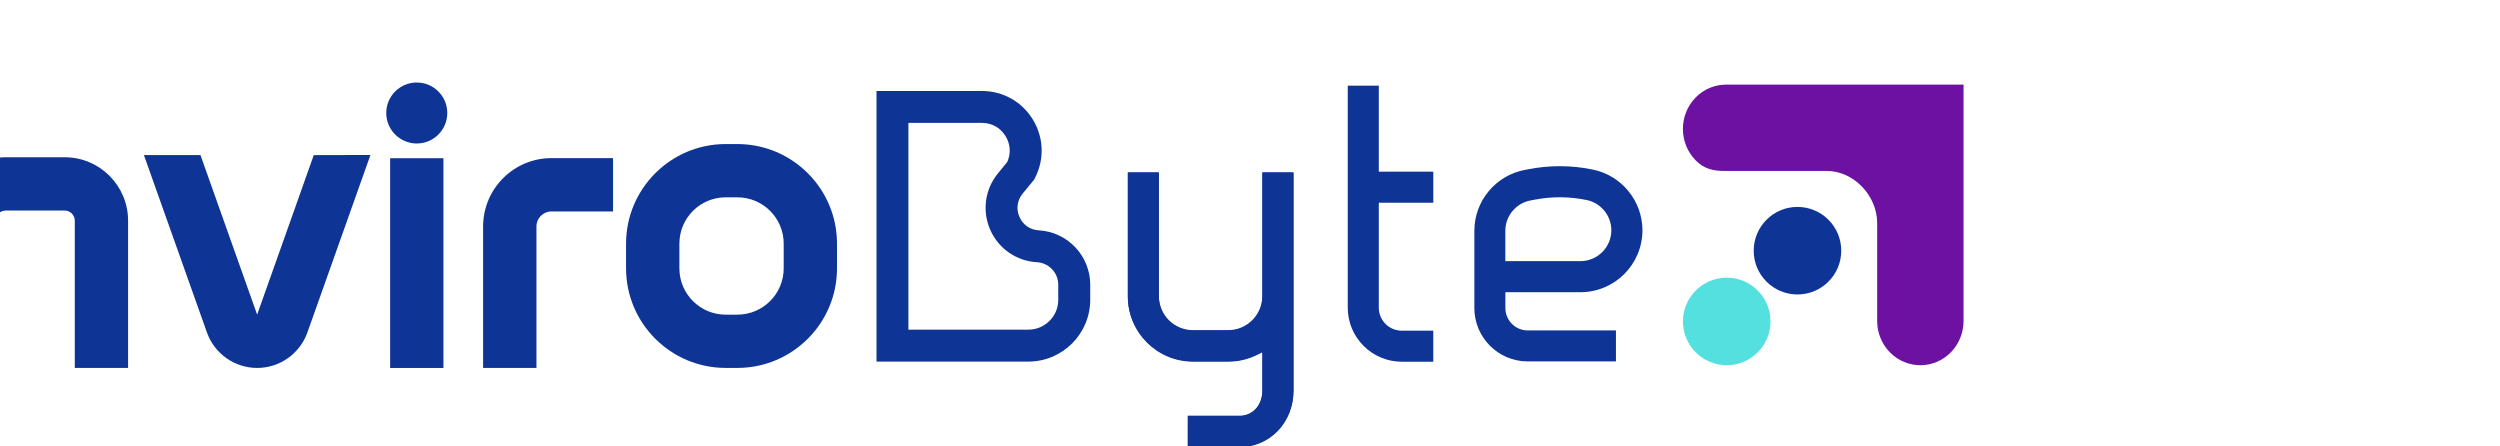
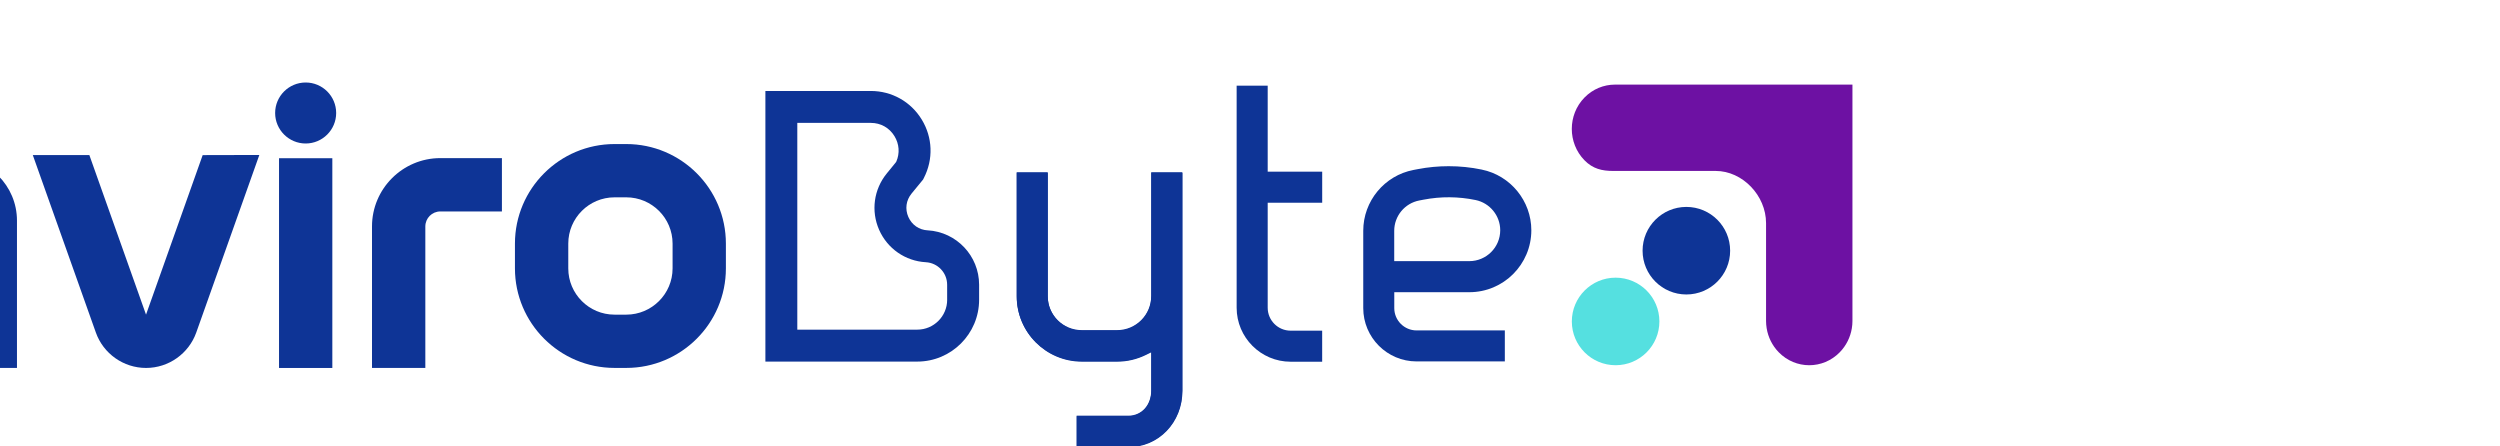
- <svg xmlns="http://www.w3.org/2000/svg" version="1.1" viewBox="140 10 900 160.44">
+ <svg xmlns="http://www.w3.org/2000/svg" version="1.1" viewBox="180 10 900 160.44">
  <defs />
  <g id="Canvas_1" stroke-dasharray="none" stroke-opacity="1" fill-opacity="1" stroke="none" fill="none">
    <g id="Canvas_1_Layer_1">
      <g id="Group_2">
        <g id="Group_7">
          <g id="Graphic_20">
            <path d="M 513.97 92.93 C 512.42 92.84 510.99 92.36 509.8 91.53 C 508.6 90.7 507.63 89.52 507.01 88.11 C 505.75 85.26 506.18 82.12 508.15 79.7 L 512.32 74.62 L 512.59 74.07 C 516.05 67.36 515.77 59.51 511.84 53.06 C 507.91 46.6 501.05 42.75 493.49 42.75 L 455.54 42.75 L 455.54 140.17 L 510.23 140.17 C 522.49 140.17 532.48 130.18 532.48 117.92 L 532.48 112.5 C 532.48 102.11 524.35 93.51 513.97 92.92 Z M 520.98 117.92 C 520.98 123.84 516.15 128.67 510.23 128.67 L 467.03 128.67 L 467.03 54.24 L 493.49 54.24 C 497.06 54.24 500.16 55.98 502.02 59.03 C 503.73 61.84 503.97 65.15 502.69 68.14 L 502.49 68.46 L 499.25 72.43 C 494.56 78.17 493.5 85.95 496.48 92.73 C 499.47 99.51 505.92 103.99 513.31 104.4 C 517.6 104.64 520.97 108.2 520.97 112.5 L 520.97 117.92 Z" fill="#0e3496" />
          </g>
          <g id="Graphic_19">
            <path d="M 594.43 116.59 C 594.43 123.34 588.93 128.84 582.18 128.84 L 569.42 128.84 C 562.65 128.84 557.16 123.34 557.16 116.59 L 557.16 72.01 L 546 72.01 L 546 116.59 C 546 129.51 556.51 140.02 569.43 140.02 L 582.19 140.02 C 585.77 140.02 589.25 139.19 592.51 137.59 L 594.44 136.64 L 594.44 150.56 C 594.44 155.83 590.98 159.65 586.19 159.65 L 567.59 159.65 L 567.59 170.81 L 586.19 170.81 C 597.09 170.81 605.62 161.92 605.62 150.55 L 605.62 72.01 L 594.44 72.01 L 594.44 116.59 Z" fill="#0e3496" />
          </g>
          <g id="Graphic_18">
            <path d="M 636.37 40.85 L 625.19 40.85 L 625.19 120.78 C 625.19 131.5 633.91 140.22 644.63 140.22 L 655.98 140.22 L 655.98 129.04 L 644.63 129.04 C 640.07 129.04 636.37 125.34 636.37 120.78 L 636.37 82.98 L 655.99 82.98 L 655.99 71.8 L 636.37 71.8 L 636.37 40.85 Z" fill="#0e3496" />
          </g>
          <g id="Graphic_17">
            <path d="M 713.44 71.05 C 709.5 70.23 705.51 69.83 701.53 69.83 C 697.81 69.83 694.08 70.18 690.39 70.89 L 688.87 71.18 C 678.39 73.19 670.77 82.4 670.77 93.08 L 670.77 120.92 C 670.77 131.5 679.38 140.11 689.96 140.11 L 721.74 140.11 L 721.74 128.95 L 689.96 128.95 C 685.55 128.95 681.94 125.35 681.94 120.93 L 681.94 115.19 L 708.98 115.19 C 721.28 115.19 731.28 105.19 731.28 92.89 C 731.28 82.35 723.78 73.17 713.46 71.06 Z M 708.96 104.01 L 681.92 104.01 L 681.92 93.09 C 681.92 87.75 685.73 83.16 690.96 82.17 L 692.48 81.88 C 698.7 80.69 705 80.73 711.2 82.01 C 716.35 83.07 720.08 87.64 720.08 92.89 C 720.08 99.03 715.09 104.01 708.95 104.01 Z" fill="#0e3496" />
          </g>
          <g id="Group_8">
            <g id="Graphic_16">
              <path d="M 57.74 58.25 L 57.74 80.85 L 90.4 80.85 L 90.4 100.36 L 57.74 100.36 L 57.74 122.95 L 112.42 122.95 L 112.42 142.46 L 38.23 142.46 L 38.23 38.74 L 112.42 38.74 L 112.42 58.25 Z" fill="#0e3496" />
            </g>
            <g id="Graphic_15">
              <path d="M 186.11 89.42 L 186.11 142.46 L 166.92 142.46 L 166.92 89.42 C 166.92 87.43 165.29 85.8 163.3 85.8 L 142.05 85.8 C 140.04 85.8 138.43 87.43 138.43 89.42 L 138.43 142.46 L 119.23 142.46 L 119.23 89.42 C 119.23 76.84 129.47 66.61 142.05 66.61 L 163.3 66.61 C 175.88 66.61 186.11 76.84 186.11 89.42 Z" fill="#0e3496" />
            </g>
            <g id="Graphic_14">
              <path d="M 273.36 65.79 L 250.66 129.69 C 247.95 137.32 240.69 142.46 232.58 142.46 C 224.47 142.46 217.2 137.33 214.5 129.69 L 191.81 65.83 L 212.17 65.83 L 232.57 123.27 L 252.96 65.84 L 273.35 65.79 Z" fill="#0e3496" />
            </g>
            <g id="Group_11">
              <g id="Graphic_13">
                <rect x="280.45" y="66.96" width="19.19" height="75.51" fill="#0e3496" />
              </g>
              <g id="Graphic_12">
                <path d="M 301.02 50.68 C 301.02 56.74 296.09 61.66 290.04 61.66 C 283.99 61.66 279.05 56.74 279.05 50.68 C 279.05 44.62 283.98 39.7 290.04 39.7 C 296.1 39.7 301.02 44.62 301.02 50.68 Z" fill="#0e3496" />
              </g>
            </g>
            <g id="Graphic_10">
              <path d="M 360.69 66.92 L 360.69 86.12 L 338.52 86.12 C 335.54 86.12 333.12 88.54 333.12 91.52 L 333.12 142.46 L 313.92 142.46 L 313.92 91.52 C 313.92 77.95 324.96 66.92 338.52 66.92 L 360.69 66.92 Z" fill="#0e3496" />
            </g>
            <g id="Graphic_9">
              <path d="M 405.47 61.86 L 401.23 61.86 C 381.47 61.86 365.38 77.93 365.38 97.69 L 365.38 106.62 C 365.38 126.38 381.47 142.45 401.23 142.45 L 405.47 142.45 C 425.25 142.45 441.32 126.38 441.32 106.62 L 441.32 97.69 C 441.32 77.93 425.25 61.86 405.47 61.86 Z M 405.47 123.27 L 401.23 123.27 C 392.04 123.27 384.58 115.8 384.58 106.62 L 384.58 97.7 C 384.58 88.51 392.04 81.04 401.23 81.04 L 405.47 81.04 C 414.66 81.04 422.13 88.51 422.13 97.7 L 422.13 106.62 C 422.13 115.79 414.66 123.27 405.47 123.27 Z" fill="#0e3496" />
            </g>
          </g>
        </g>
        <g id="Group_3">
          <g id="Graphic_6">
            <circle cx="787.09" cy="100.25" r="15.76" fill="#0e3496" />
          </g>
          <g id="Graphic_5">
            <path d="M 846.88 40.46 L 846.88 125.53 C 846.88 126.42 846.81 127.31 846.66 128.19 C 846.14 131.34 844.69 134.38 842.32 136.81 C 836.25 143.04 826.41 143.04 820.34 136.81 C 817.97 134.38 816.52 131.35 816 128.19 C 815.86 127.31 815.78 126.42 815.78 125.53 L 815.78 90.32 C 815.78 80.4 807.31 71.54 797.65 71.54 L 760.75 71.54 C 756.77 71.54 753.43 70.8 750.4 67.69 C 744.33 61.46 744.33 51.36 750.4 45.13 C 753.43 42.02 757.41 40.46 761.39 40.46 L 846.87 40.46 Z" fill="#6d11a3" />
          </g>
          <g id="Graphic_4">
            <circle cx="761.62" cy="125.72" r="15.76" fill="#55e0e0" />
          </g>
        </g>
      </g>
      <g id="Graphic_21">
        <path d="M 594.48 116.77 C 594.48 123.52 588.98 129.02 582.23 129.02 L 569.47 129.02 C 562.7 129.02 557.21 123.52 557.21 116.77 L 557.21 72.19 L 546.05 72.19 L 546.05 116.77 C 546.05 129.69 556.56 140.2 569.48 140.2 L 582.24 140.2 C 585.82 140.2 589.3 139.37 592.56 137.77 L 594.49 136.82 L 594.49 150.74 C 594.49 156.01 591.03 159.83 586.24 159.83 L 567.64 159.83 L 567.64 170.99 L 586.24 170.99 C 597.14 170.99 605.67 162.1 605.67 150.73 L 605.67 72.19 L 594.49 72.19 L 594.49 116.77 Z" fill="#0e3496" />
      </g>
    </g>
  </g>
</svg>
